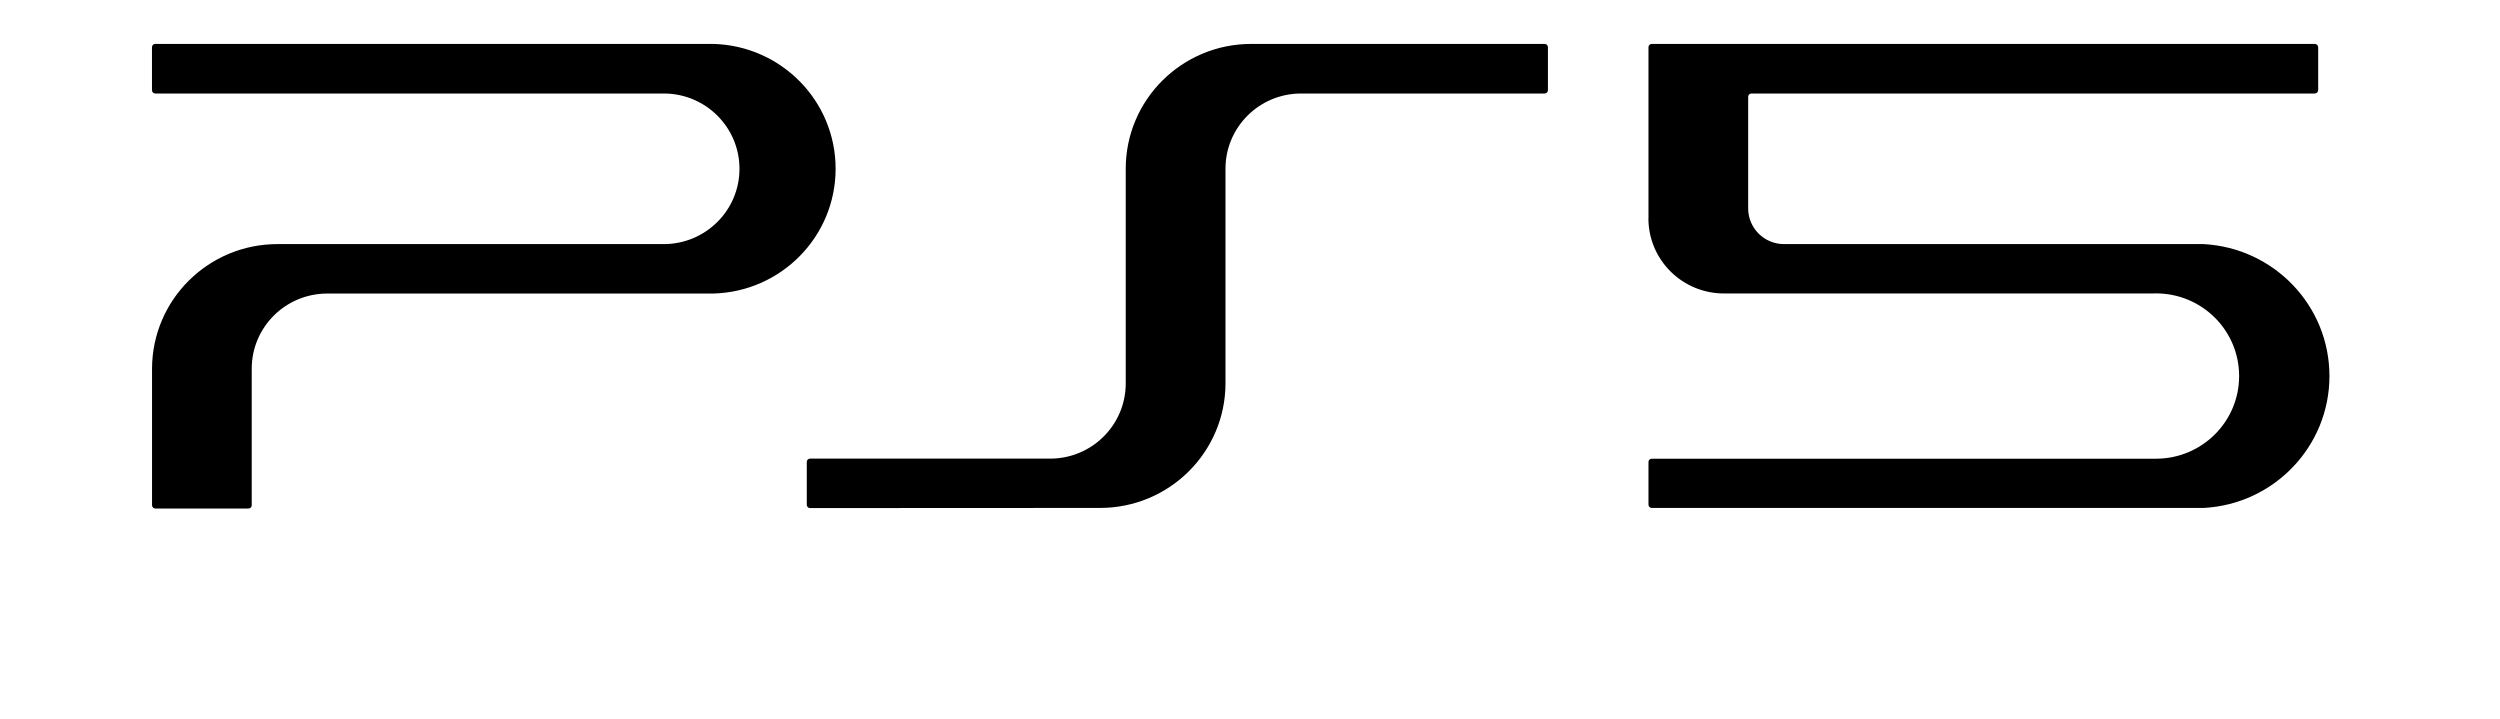
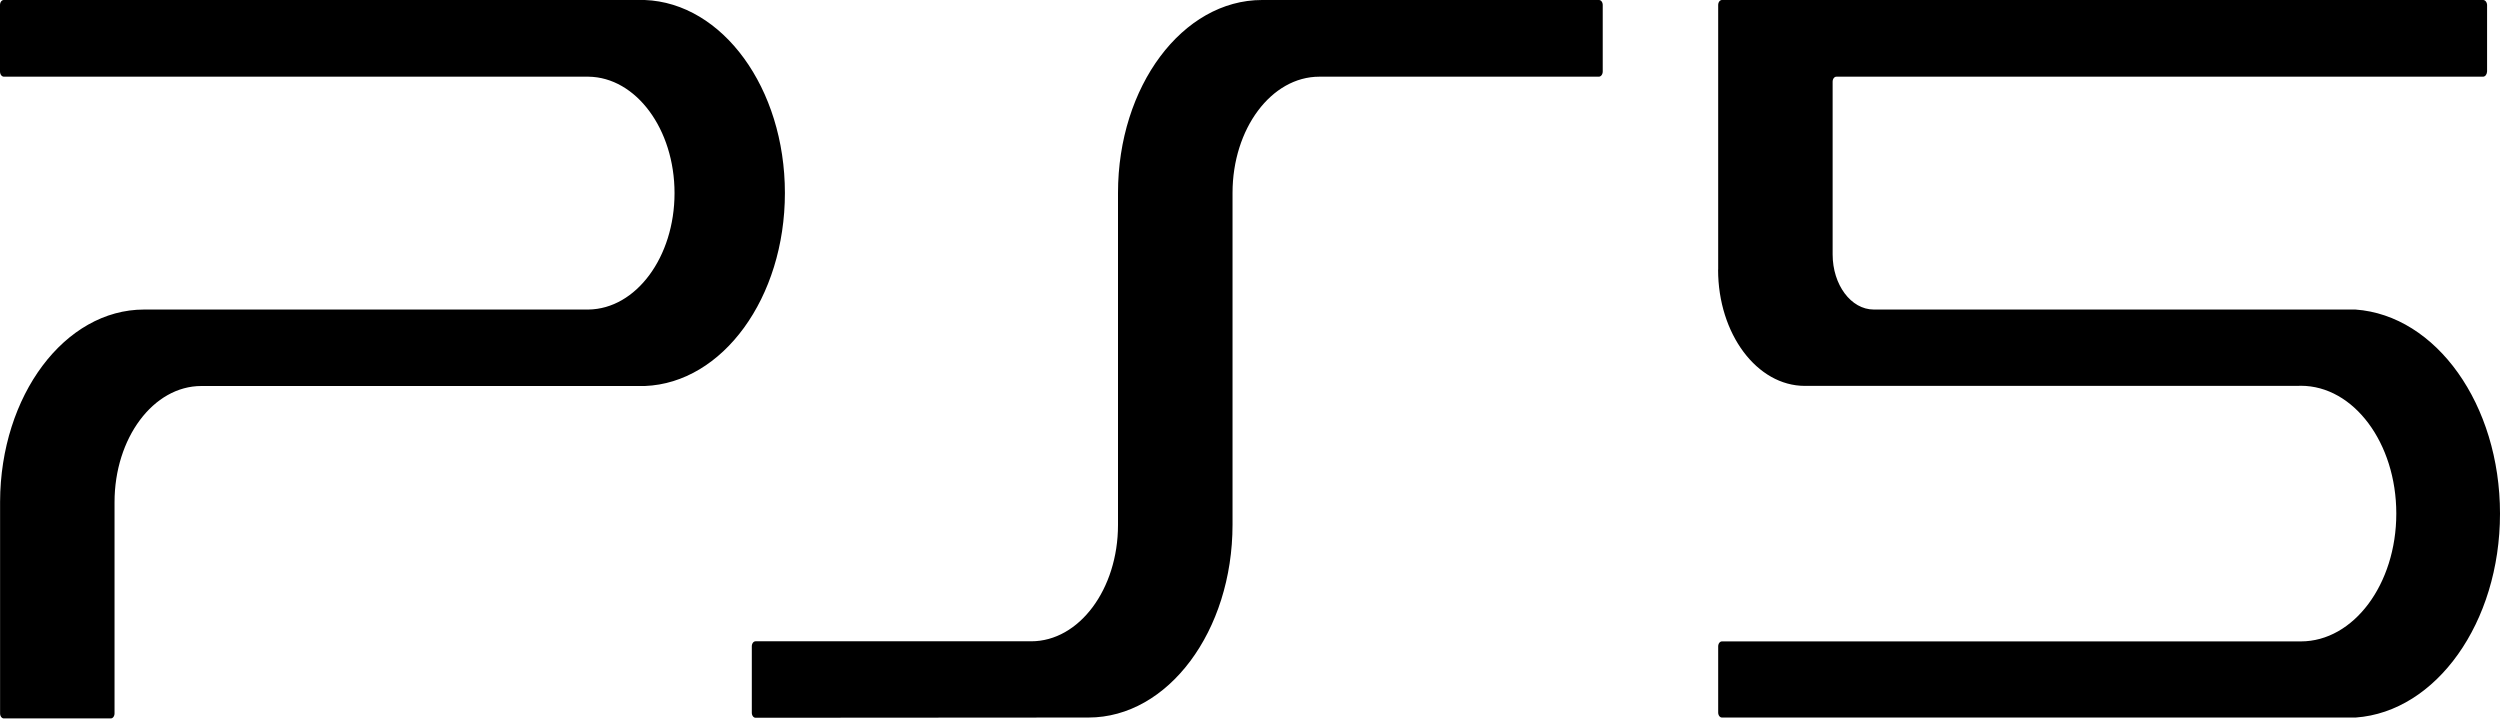
- <svg xmlns="http://www.w3.org/2000/svg" version="1.1" x="0px" y="0px" width="800" height="230" viewBox="-48.423 -13.517 800 230" enable-background="new -48.423 -13.517 800 230" xml:space="preserve" id="svg1">
+ <svg xmlns="http://www.w3.org/2000/svg" version="1.1" x="0px" y="0px" width="800.441" height="230.023" viewBox="-48.423 -13.517 800.441 230.023" enable-background="new -48.423 -13.517 800 230" xml:space="preserve" id="svg1">
  <defs id="defs1">
    <style type="text/css" id="style6">
   
    .fil0 {fill:#02ABCA}
    .fil1 {fill:#8B8B8B;fill-rule:nonzero}
   
  </style>
  </defs>
-   <path fill-rule="evenodd" clip-rule="evenodd" d="m 715.752,114.432 v -6.248 h -0.04 l -2.388,6.248 h -1.086 l -2.389,-6.248 h -0.037 v 6.248 h -1.457 v -7.996 h 2.252 l 2.192,5.667 2.176,-5.667 h 2.23 v 7.996 z m -11.472,0 h -1.552 v -6.734 h -2.444 v -1.262 h 6.442 v 1.262 h -2.446 z m -49.948,-23.077 -73.525,-0.026 -12.692,24.302 h -16.719 c 0,0 52.105,-98.644 54.18,-102.013 2.074,-3.371 8.018,-14.015 17.611,-13.497 9.591,0.518 13.601,7.819 15.417,10.93 1.813,3.111 55.615,104.58 55.615,104.58 h -26.765 z m -31.436,-58.44 c -2.324,-4.667 -7.603,-5.816 -10.455,-0.373 -1.189,2.247 -23.667,44.476 -23.667,44.476 l 57.965,0.005 z m -94.148,-18.904 0.085,100.591 h -23.91 V 14.119 L 459.535,14.048 V 0.077 L 574.395,0 574.343,14.133 Z M 467.049,185.19 c 3.217,-0.59 6.083,-0.237 6.083,-2.865 0,-2.316 -2.394,-2.747 -4.2,-2.747 -2.511,0 -4.276,1.021 -4.474,3.218 h -4.474 c 0.313,-5.221 4.749,-6.751 9.222,-6.751 3.964,0 8.124,1.61 8.124,5.888 v 10.439 c 0,1.097 0.236,1.53 1.061,1.53 0.274,0 0.628,0 1.098,-0.08 v 3.101 c -0.667,0.236 -2.078,0.51 -2.824,0.51 -1.806,0 -3.102,-0.627 -3.455,-2.471 -1.766,1.728 -4.63,2.471 -7.023,2.471 -3.651,0 -6.946,-1.961 -6.946,-5.925 -10e-4,-5.063 4.041,-5.887 7.808,-6.318 z m 0.785,8.712 c 1.961,0 5.022,-1.021 5.022,-3.848 v -3.334 c -1.373,0.903 -3.531,0.863 -5.495,1.216 -1.922,0.314 -3.648,1.021 -3.648,3.374 0,2.002 2.552,2.592 4.121,2.592 z M 448.409,191.9 v -11.97 h -3.376 v -3.336 h 3.376 v -6.084 h 4.474 v 6.084 h 4.043 v 3.336 h -4.043 v 10.832 c 0,1.845 0.156,2.786 2.159,2.786 0.627,0 1.255,0 1.884,-0.157 v 3.454 c -0.982,0.077 -1.924,0.234 -2.904,0.234 -4.672,0.001 -5.535,-1.804 -5.613,-5.179 z M 419.671,0.708 h 24.313 v 114.546 h -24.313 z m 3.23,190.33 7.182,-22.175 h 4.983 l -9.575,28.022 h -5.455 l -9.341,-28.022 h 5.103 l 7.025,22.175 z m -18.481,6.139 c -3.71,0 -6.35,-2.778 -6.35,-6.453 0,-3.883 2.933,-6.452 6.35,-6.452 3.382,0 6.315,2.569 6.315,6.452 0,3.883 -2.933,6.453 -6.315,6.453 z m 0,-11.784 c -2.794,0 -4.969,2.191 -4.969,5.331 0,2.934 1.897,5.332 4.969,5.332 2.761,0 4.935,-2.174 4.935,-5.332 0,-3.14 -2.174,-5.331 -4.935,-5.331 z m 1.001,5.884 2.002,3.14 h -1.329 l -1.846,-3.053 h -1.104 v 3.053 h -1.174 v -7.142 h 2.709 c 1.726,0 2.604,0.604 2.604,2.053 10e-4,1.292 -0.791,1.829 -1.862,1.949 z m -0.862,-3.003 h -1.415 v 2.089 h 1.312 c 0.88,0 1.656,-0.087 1.656,-1.123 0,-0.862 -0.847,-0.966 -1.553,-0.966 z m -71.81,-72.665 c -9.573,-0.518 -13.575,-7.804 -15.386,-10.908 -1.812,-3.105 -55.51,-104.378 -55.51,-104.378 h 26.714 l 44.471,82.557 c 2.319,4.658 7.59,5.805 10.437,0.371 2.328,-4.398 44.242,-82.928 44.242,-82.928 h 16.688 c 0,0 -52.007,98.453 -54.077,101.816 -2.072,3.364 -8.005,13.988 -17.579,13.47 z m -65.61,60.985 -7.889,21.388 c -1.453,3.651 -2.512,6.948 -7.183,6.948 -1.059,0 -2.079,-0.079 -3.1,-0.236 v -3.769 c 0.706,0.118 1.413,0.274 2.119,0.274 2.08,0 2.59,-1.097 3.139,-2.824 l 0.51,-1.57 -7.692,-20.211 h 4.906 l 5.298,15.149 h 0.078 l 5.142,-15.149 z M 192.749,31.606 v 52.439 c 0,19.174 -8.632,31.137 -32.558,31.137 h -51.396 v -14.178 h 44.842 c 9.177,0 14.66,-7.454 14.66,-16.958 v -52.44 c 0,-16.715 8.118,-31.136 31.88,-31.136 h 51.043 v 14.18 h -44.161 c -11.928,-0.516 -14.31,9.254 -14.31,16.956 z M 91.854,64.053 h -55 c -7.539,0 -13.11,5.736 -13.11,15.568 v 35.723 H 0 V 80.932 C 0,61.595 12.127,48.566 29.333,48.566 h 55.638 c 13.644,-0.519 16.898,-7.291 16.898,-17.124 0,-7.538 -3.771,-17.829 -16.898,-16.793 H 0 V 0.471 h 91.854 c 24.089,0 33.594,13.928 33.594,30.972 0,19.337 -9.505,32.61 -33.594,32.61 z m 121.914,113.483 c 0,3.453 -1.531,8.635 -9.537,8.595 h -7.457 v 10.755 h -4.905 v -28.022 h 12.362 c 8.006,-0.001 9.537,5.179 9.537,8.672 z m -16.994,-4.669 v 9.262 h 7.182 c 2.198,0 4.906,-1.1 4.906,-4.632 0,-3.689 -2.237,-4.63 -4.827,-4.63 z m 25.43,24.018 h -4.474 v -28.022 h 4.474 z m 11.773,-11.695 c 3.218,-0.59 6.083,-0.237 6.083,-2.865 0,-2.316 -2.394,-2.747 -4.2,-2.747 -2.512,0 -4.278,1.021 -4.474,3.218 h -4.474 c 0.313,-5.221 4.749,-6.751 9.222,-6.751 3.964,0 8.125,1.61 8.125,5.888 v 10.439 c 0,1.097 0.235,1.53 1.059,1.53 0.275,0 0.628,0 1.099,-0.08 v 3.101 c -0.667,0.236 -2.079,0.51 -2.826,0.51 -1.804,0 -3.1,-0.627 -3.453,-2.471 -1.767,1.728 -4.631,2.471 -7.024,2.471 -3.65,0 -6.947,-1.961 -6.947,-5.925 0,-5.063 4.042,-5.887 7.81,-6.318 z m 0.785,8.712 c 1.962,0 5.023,-1.021 5.023,-3.848 v -3.334 c -1.374,0.903 -3.532,0.863 -5.495,1.216 -1.923,0.314 -3.649,1.021 -3.649,3.374 0.001,2.002 2.551,2.592 4.121,2.592 z m 46.032,-0.354 c 4.317,0 5.926,-2.12 5.926,-4.238 0,-2.159 -1.177,-3.023 -2.315,-3.454 -1.962,-0.746 -4.513,-1.256 -8.359,-2.315 -4.788,-1.296 -6.2,-4.198 -6.2,-7.104 0,-5.61 5.18,-8.241 10.243,-8.241 5.848,0 10.753,3.101 10.753,8.948 h -4.906 c -0.235,-3.611 -2.669,-4.945 -6.044,-4.945 -2.276,0 -5.141,0.824 -5.141,3.65 0,1.962 1.334,3.06 3.336,3.609 0.431,0.119 6.632,1.727 8.083,2.16 3.689,1.098 5.456,4.237 5.456,7.142 0,6.279 -5.573,8.791 -11.146,8.791 -6.397,0 -11.577,-3.061 -11.695,-10.008 h 4.905 c 10e-4,4.317 3.18,6.005 7.104,6.005 z m 16.011,-23.038 h 4.475 v 6.084 h 4.041 v 3.336 h -4.041 v 10.832 c 0,1.845 0.156,2.786 2.157,2.786 0.628,0 1.257,0 1.884,-0.157 v 3.454 c -0.981,0.077 -1.923,0.234 -2.904,0.234 -4.67,0 -5.534,-1.805 -5.612,-5.18 v -11.97 h -3.375 v -3.336 h 3.375 z m 18.641,14.68 c 3.218,-0.59 6.083,-0.237 6.083,-2.865 0,-2.316 -2.394,-2.747 -4.199,-2.747 -2.512,0 -4.278,1.021 -4.475,3.218 h -4.474 c 0.314,-5.221 4.749,-6.751 9.223,-6.751 3.964,0 8.124,1.61 8.124,5.888 v 10.439 c 0,1.097 0.234,1.53 1.06,1.53 0.275,0 0.627,0 1.099,-0.08 v 3.101 c -0.667,0.236 -2.08,0.51 -2.825,0.51 -1.806,0 -3.101,-0.627 -3.455,-2.471 -1.765,1.728 -4.63,2.471 -7.024,2.471 -3.65,0 -6.946,-1.961 -6.946,-5.925 -10e-4,-5.063 4.041,-5.887 7.809,-6.318 z m 0.784,8.712 c 1.962,0 5.023,-1.021 5.023,-3.848 v -3.334 c -1.374,0.903 -3.531,0.863 -5.494,1.216 -1.922,0.314 -3.649,1.021 -3.649,3.374 0,2.002 2.55,2.592 4.12,2.592 z m 15.854,-23.392 h 4.474 v 6.084 h 4.042 v 3.336 h -4.042 v 10.832 c 0,1.845 0.157,2.786 2.158,2.786 0.628,0 1.256,0 1.885,-0.157 v 3.454 c -0.981,0.077 -1.923,0.234 -2.905,0.234 -4.67,0 -5.533,-1.805 -5.612,-5.18 v -11.97 h -3.375 v -3.336 h 3.375 z m 16.522,2.591 h -4.474 v -4.238 h 4.474 z m 0,23.784 h -4.474 v -20.291 h 4.474 z m 14.363,-20.841 c 6.515,0 10.242,4.475 10.242,10.676 0,6.238 -3.728,10.712 -10.242,10.712 -6.514,0 -10.242,-4.474 -10.242,-10.712 0,-6.201 3.728,-10.676 10.242,-10.676 z m 0,17.858 c 4.004,0 5.769,-3.651 5.769,-7.182 0,-3.494 -1.765,-7.143 -5.769,-7.143 -4.003,0 -5.769,3.648 -5.769,7.143 0.001,3.53 1.766,7.182 5.769,7.182 z m 18.405,-14.324 0.078,0.077 c 1.334,-2.236 3.65,-3.61 6.318,-3.61 4.396,0 7.182,2.354 7.182,6.908 v 13.933 h -4.473 v -12.757 c -0.079,-3.177 -1.336,-4.551 -3.964,-4.551 -2.983,0 -4.906,2.354 -4.906,5.337 v 11.971 h -4.475 v -20.291 h 4.239 v 2.983 z m 60.638,-6.477 h -4.474 v -4.238 h 4.474 z m 0,23.784 h -4.474 v -20.291 h 4.474 z" id="path1" style="display:none" />
+   <path fill-rule="evenodd" clip-rule="evenodd" d="m 715.732,114.391 v -6.248 h -0.04 l -2.388,6.248 h -1.086 l -2.389,-6.248 h -0.037 v 6.248 h -1.457 v -7.996 h 2.252 l 2.192,5.667 2.176,-5.667 h 2.23 v 7.996 z m -11.472,0 h -1.552 v -6.734 h -2.444 v -1.262 h 6.442 v 1.262 h -2.446 z m -49.948,-23.077 -73.525,-0.026 -12.692,24.302 h -16.719 c 0,0 52.105,-98.644 54.18,-102.013 2.074,-3.371 8.018,-14.015 17.611,-13.497 9.591,0.518 13.601,7.819 15.417,10.93 1.813,3.111 55.615,104.58 55.615,104.58 h -26.765 z m -31.436,-58.44 c -2.324,-4.667 -7.603,-5.816 -10.455,-0.373 -1.189,2.247 -23.667,44.476 -23.667,44.476 l 57.965,0.005 z m -94.148,-18.904 0.085,100.591 h -23.91 V 14.078 l -45.388,-0.071 V 0.036 l 114.86,-0.077 -0.052,14.133 z m -61.699,171.179 c 3.217,-0.59 6.083,-0.237 6.083,-2.865 0,-2.316 -2.394,-2.747 -4.2,-2.747 -2.511,0 -4.276,1.021 -4.474,3.218 h -4.474 c 0.313,-5.221 4.749,-6.751 9.222,-6.751 3.964,0 8.124,1.61 8.124,5.888 v 10.439 c 0,1.097 0.236,1.53 1.061,1.53 0.274,0 0.628,0 1.098,-0.08 v 3.101 c -0.667,0.236 -2.078,0.51 -2.824,0.51 -1.806,0 -3.102,-0.627 -3.455,-2.471 -1.766,1.728 -4.63,2.471 -7.023,2.471 -3.651,0 -6.946,-1.961 -6.946,-5.925 -10e-4,-5.063 4.041,-5.887 7.808,-6.318 z m 0.785,8.712 c 1.961,0 5.022,-1.021 5.022,-3.848 v -3.334 c -1.373,0.903 -3.531,0.863 -5.495,1.216 -1.922,0.314 -3.648,1.021 -3.648,3.374 0,2.002 2.552,2.592 4.121,2.592 z m -19.425,-2.002 v -11.97 h -3.376 v -3.336 h 3.376 v -6.084 h 4.474 v 6.084 h 4.043 v 3.336 h -4.043 v 10.832 c 0,1.845 0.156,2.786 2.159,2.786 0.627,0 1.255,0 1.884,-0.157 v 3.454 c -0.982,0.077 -1.924,0.234 -2.904,0.234 -4.672,0.001 -5.535,-1.804 -5.613,-5.179 z M 419.651,0.667 h 24.313 V 115.213 h -24.313 z m 3.23,190.33 7.182,-22.175 h 4.983 l -9.575,28.022 h -5.455 l -9.341,-28.022 h 5.103 l 7.025,22.175 z m -18.481,6.139 c -3.71,0 -6.35,-2.778 -6.35,-6.453 0,-3.883 2.933,-6.452 6.35,-6.452 3.382,0 6.315,2.569 6.315,6.452 0,3.883 -2.933,6.453 -6.315,6.453 z m 0,-11.784 c -2.794,0 -4.969,2.191 -4.969,5.331 0,2.934 1.897,5.332 4.969,5.332 2.761,0 4.935,-2.174 4.935,-5.332 0,-3.14 -2.174,-5.331 -4.935,-5.331 z m 1.001,5.884 2.002,3.14 h -1.329 l -1.846,-3.053 h -1.104 v 3.053 h -1.174 v -7.142 h 2.709 c 1.726,0 2.604,0.604 2.604,2.053 10e-4,1.292 -0.791,1.829 -1.862,1.949 z m -0.862,-3.003 h -1.415 v 2.089 h 1.312 c 0.88,0 1.656,-0.087 1.656,-1.123 0,-0.862 -0.847,-0.966 -1.553,-0.966 z m -71.81,-72.665 c -9.573,-0.518 -13.575,-7.804 -15.386,-10.908 -1.812,-3.105 -55.51,-104.378 -55.51,-104.378 h 26.714 l 44.471,82.557 c 2.319,4.658 7.59,5.805 10.437,0.371 2.328,-4.398 44.242,-82.928 44.242,-82.928 h 16.688 c 0,0 -52.007,98.453 -54.077,101.816 -2.072,3.364 -8.005,13.988 -17.579,13.47 z m -65.61,60.985 -7.889,21.388 c -1.453,3.651 -2.512,6.948 -7.183,6.948 -1.059,0 -2.079,-0.079 -3.1,-0.236 v -3.769 c 0.706,0.118 1.413,0.274 2.119,0.274 2.08,0 2.59,-1.097 3.139,-2.824 l 0.51,-1.57 -7.692,-20.211 h 4.906 l 5.298,15.149 h 0.078 l 5.142,-15.149 z m -74.39,-144.988 v 52.439 c 0,19.174 -8.632,31.137 -32.558,31.137 h -51.396 v -14.178 h 44.842 c 9.177,0 14.66,-7.454 14.66,-16.958 v -52.44 c 0,-16.715 8.118,-31.136 31.88,-31.136 h 51.043 V 14.609 h -44.161 c -11.928,-0.516 -14.31,9.254 -14.31,16.956 z m -100.895,32.447 h -55 c -7.539,0 -13.11,5.736 -13.11,15.568 V 115.303 H -0.02 V 80.891 c 0,-19.337 12.127,-32.366 29.333,-32.366 h 55.638 c 13.644,-0.519 16.898,-7.291 16.898,-17.124 0,-7.538 -3.771,-17.829 -16.898,-16.793 H -0.02 V 0.43 H 91.834 c 24.089,0 33.594,13.928 33.594,30.972 0,19.337 -9.505,32.61 -33.594,32.61 z M 213.748,177.495 c 0,3.453 -1.531,8.635 -9.537,8.595 h -7.457 v 10.755 h -4.905 v -28.022 h 12.362 c 8.006,-0.001 9.537,5.179 9.537,8.672 z m -16.994,-4.669 v 9.262 h 7.182 c 2.198,0 4.906,-1.1 4.906,-4.632 0,-3.689 -2.237,-4.63 -4.827,-4.63 z m 25.43,24.018 h -4.474 v -28.022 h 4.474 z m 11.773,-11.695 c 3.218,-0.59 6.083,-0.237 6.083,-2.865 0,-2.316 -2.394,-2.747 -4.2,-2.747 -2.512,0 -4.278,1.021 -4.474,3.218 h -4.474 c 0.313,-5.221 4.749,-6.751 9.222,-6.751 3.964,0 8.125,1.61 8.125,5.888 v 10.439 c 0,1.097 0.235,1.53 1.059,1.53 0.275,0 0.628,0 1.099,-0.08 v 3.101 c -0.667,0.236 -2.079,0.51 -2.826,0.51 -1.804,0 -3.1,-0.627 -3.453,-2.471 -1.767,1.728 -4.631,2.471 -7.024,2.471 -3.65,0 -6.947,-1.961 -6.947,-5.925 0,-5.063 4.042,-5.887 7.81,-6.318 z m 0.785,8.712 c 1.962,0 5.023,-1.021 5.023,-3.848 v -3.334 c -1.374,0.903 -3.532,0.863 -5.495,1.216 -1.923,0.314 -3.649,1.021 -3.649,3.374 0.001,2.002 2.551,2.592 4.121,2.592 z m 46.032,-0.354 c 4.317,0 5.926,-2.12 5.926,-4.238 0,-2.159 -1.177,-3.023 -2.315,-3.454 -1.962,-0.746 -4.513,-1.256 -8.359,-2.315 -4.788,-1.296 -6.2,-4.198 -6.2,-7.104 0,-5.61 5.18,-8.241 10.243,-8.241 5.848,0 10.753,3.101 10.753,8.948 h -4.906 c -0.235,-3.611 -2.669,-4.945 -6.044,-4.945 -2.276,0 -5.141,0.824 -5.141,3.65 0,1.962 1.334,3.06 3.336,3.609 0.431,0.119 6.632,1.727 8.083,2.16 3.689,1.098 5.456,4.237 5.456,7.142 0,6.279 -5.573,8.791 -11.146,8.791 -6.397,0 -11.577,-3.061 -11.695,-10.008 h 4.905 c 10e-4,4.317 3.18,6.005 7.104,6.005 z m 16.011,-23.038 h 4.475 v 6.084 h 4.041 v 3.336 h -4.041 v 10.832 c 0,1.845 0.156,2.786 2.157,2.786 0.628,0 1.257,0 1.884,-0.157 v 3.454 c -0.981,0.077 -1.923,0.234 -2.904,0.234 -4.67,0 -5.534,-1.805 -5.612,-5.18 v -11.97 h -3.375 v -3.336 h 3.375 z m 18.641,14.68 c 3.218,-0.59 6.083,-0.237 6.083,-2.865 0,-2.316 -2.394,-2.747 -4.199,-2.747 -2.512,0 -4.278,1.021 -4.475,3.218 h -4.474 c 0.314,-5.221 4.749,-6.751 9.223,-6.751 3.964,0 8.124,1.61 8.124,5.888 v 10.439 c 0,1.097 0.234,1.53 1.06,1.53 0.275,0 0.627,0 1.099,-0.08 v 3.101 c -0.667,0.236 -2.08,0.51 -2.825,0.51 -1.806,0 -3.101,-0.627 -3.455,-2.471 -1.765,1.728 -4.63,2.471 -7.024,2.471 -3.65,0 -6.946,-1.961 -6.946,-5.925 -0.001,-5.063 4.041,-5.887 7.809,-6.318 z m 0.784,8.712 c 1.962,0 5.023,-1.021 5.023,-3.848 v -3.334 c -1.374,0.903 -3.531,0.863 -5.494,1.216 -1.922,0.314 -3.649,1.021 -3.649,3.374 0,2.002 2.55,2.592 4.12,2.592 z m 15.854,-23.392 h 4.474 v 6.084 h 4.042 v 3.336 h -4.042 v 10.832 c 0,1.845 0.157,2.786 2.158,2.786 0.628,0 1.256,0 1.885,-0.157 v 3.454 c -0.981,0.077 -1.923,0.234 -2.905,0.234 -4.67,0 -5.533,-1.805 -5.612,-5.18 v -11.97 h -3.375 v -3.336 h 3.375 z m 16.522,2.591 h -4.474 v -4.238 h 4.474 z m 0,23.784 h -4.474 v -20.291 h 4.474 z m 14.363,-20.841 c 6.515,0 10.242,4.475 10.242,10.676 0,6.238 -3.728,10.712 -10.242,10.712 -6.514,0 -10.242,-4.474 -10.242,-10.712 0,-6.201 3.728,-10.676 10.242,-10.676 z m 0,17.858 c 4.004,0 5.769,-3.651 5.769,-7.182 0,-3.494 -1.765,-7.143 -5.769,-7.143 -4.003,0 -5.769,3.648 -5.769,7.143 0.001,3.53 1.766,7.182 5.769,7.182 z m 18.405,-14.324 0.078,0.077 c 1.334,-2.236 3.65,-3.61 6.318,-3.61 4.396,0 7.182,2.354 7.182,6.908 v 13.933 h -4.473 v -12.757 c -0.079,-3.177 -1.336,-4.551 -3.964,-4.551 -2.983,0 -4.906,2.354 -4.906,5.337 v 11.971 h -4.475 v -20.291 h 4.239 v 2.983 z m 60.638,-6.477 h -4.474 v -4.238 h 4.474 z m 0,23.784 h -4.474 v -20.291 h 4.474 z" id="path1" style="display:none" />
  <style id="style1">.st0{fill:#a09d9e}.st1{fill:#231f20}.st2{fill:#cf181f}</style>
  <style id="style1-6">.st0{fill:#a09d9e}.st1{fill:#231f20}.st2{fill:#cf181f}</style>
-   <g style="fill:#000000" id="g7" transform="matrix(23.23334,0,0,23.09953,-23.14282,-294.7203)">
+   <g style="fill:#000000" id="g7" transform="matrix(26.68937,0,0,35.74005,-75.24582,-470.3463)">
    <path d="m 8.063,15.555 c 0.572,-0.005 1.034,-0.47 1.034,-1.043 0,-0.573 -0.462,-1.038 -1.033,-1.043 H 1.05 C 1.025,13.468 1.005,13.448 1.005,13.422 c 0,0 0,0 0,0 v 0 -0.595 c 0,0 0,0 0,0 0,-0.025 0.02,-0.045 0.045,-0.045 0,0 0,0 0,0 h 7.689 c 0.934,0.026 1.682,0.79 1.682,1.729 0,0.939 -0.747,1.702 -1.68,1.729 H 8.739 3.42 c -0.575,0 -1.041,0.466 -1.041,1.041 0,0 0,0.001 0,0.001 v 0 1.891 c 0,0.025 -0.02,0.045 -0.045,0.045 0,0 0,0 0,0 H 1.051 c 0,0 0,0 0,0 -0.025,0 -0.045,-0.02 -0.045,-0.045 0,-0.002 0,-0.003 0,-0.005 v 0 -1.891 c 0.004,-0.952 0.776,-1.722 1.728,-1.722 10e-4,0 10e-4,0 0.002,0 v 0 z m 13.554,-0.358 v -2.37 c 0,-0.025 0.02,-0.045 0.045,-0.045 h 9.132 c 0.025,0 0.046,0.02 0.047,0.045 v 0.595 c -0.001,0.025 -0.021,0.046 -0.047,0.047 h -7.759 c -0.025,0 -0.045,0.02 -0.045,0.045 0,0 0,0 0,0 v 0 1.544 c 0,10e-4 0,0.002 0,0.003 0,0.273 0.221,0.494 0.494,0.494 0,0 10e-4,0 10e-4,0 h 5.777 c 0.969,0.052 1.734,0.851 1.734,1.828 0,0.977 -0.766,1.775 -1.73,1.827 h -0.005 -7.599 c 0,0 0,0 0,0 -0.025,0 -0.045,-0.02 -0.045,-0.045 0,0 0,0 0,0 v 0 -0.592 c 0,-0.025 0.02,-0.045 0.045,-0.045 h 6.911 c 0.01,0 0.022,0 0.034,0 0.632,0 1.145,-0.512 1.145,-1.145 0,-0.633 -0.512,-1.145 -1.145,-1.145 -0.015,0 -0.03,0 -0.045,0.001 h 0.002 -5.907 c -0.575,0 -1.041,-0.466 -1.041,-1.041 0,0 0,-0.001 0,-0.001 v 0 z m -7.554,4.013 c 0.954,0 1.728,-0.774 1.728,-1.728 v 0 -2.972 c 0,-0.575 0.466,-1.041 1.041,-1.041 0,0 10e-4,0 10e-4,0 h 3.354 c 0.025,-10e-4 0.045,-0.021 0.045,-0.047 0,0 0,0 0,0 v 0 -0.595 c 0,-0.025 -0.02,-0.045 -0.045,-0.045 h -4.041 c 0,0 -0.001,0 -0.001,0 -0.954,0 -1.728,0.774 -1.728,1.728 v 0 2.975 c 0,0.575 -0.466,1.042 -1.041,1.042 h -3.307 c -0.025,0 -0.045,0.02 -0.045,0.045 v 0 0.595 c 0,0.025 0.02,0.045 0.045,0.045 0,0 0,0 0,0 v 0 z" id="path1-1" />
  </g>
</svg>
